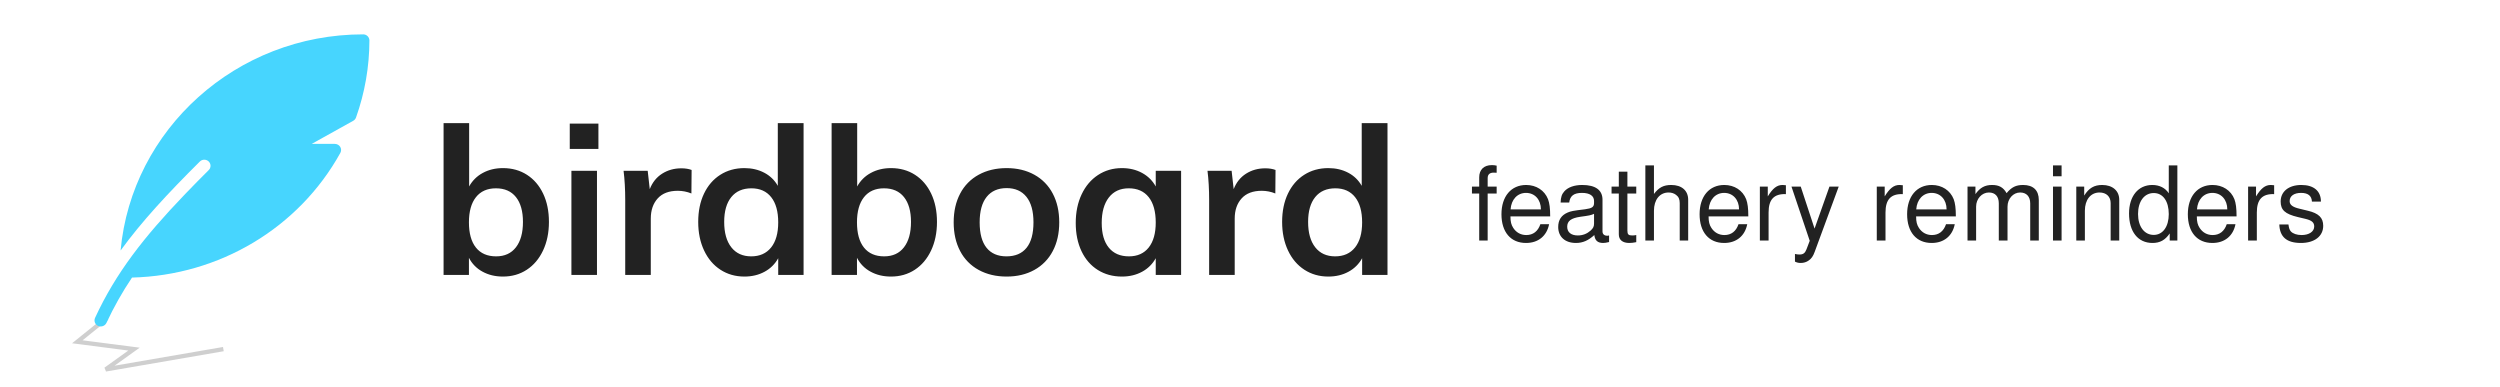
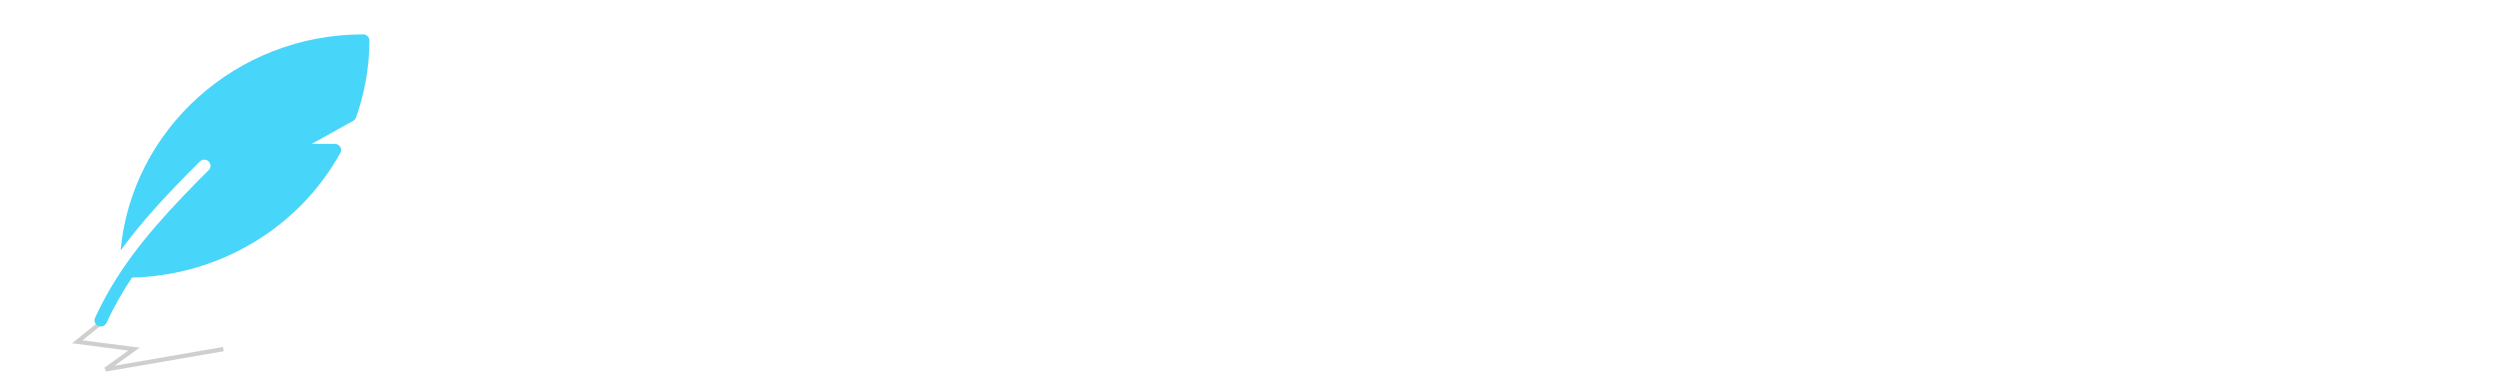
- <svg xmlns="http://www.w3.org/2000/svg" width="291" height="45" viewBox="0 0 291 45">
+ <svg xmlns="http://www.w3.org/2000/svg" width="291" height="45" viewBox="0 0 291 45" class="text-default relative" style="top: 20px">
  <g fill="none" fill-rule="evenodd">
-     <g fill="#222">
+     <g fill="fill-current">
      <path d="M58.544 19.568c1.056 0 1.988.26 2.796.78.808.52 1.436 1.252 1.884 2.196.448.944.672 2.04.672 3.288 0 1.248-.228 2.356-.684 3.324-.456.968-1.088 1.716-1.896 2.244-.808.528-1.732.792-2.772.792-.896 0-1.692-.192-2.388-.576a3.762 3.762 0 0 1-1.572-1.608V32h-2.952V14.336h2.976v7.368a3.893 3.893 0 0 1 1.584-1.572c.688-.376 1.472-.564 2.352-.564zm-.792 10.272c.992 0 1.76-.352 2.304-1.056.544-.704.816-1.688.816-2.952 0-1.248-.272-2.212-.816-2.892-.544-.68-1.32-1.02-2.328-1.02-1.008 0-1.784.344-2.328 1.032-.544.688-.816 1.664-.816 2.928 0 1.28.272 2.26.816 2.94.544.68 1.328 1.02 2.352 1.02zm8.76 2.16V19.88h2.976V32h-2.976zm-.192-17.616h3.336v2.952H66.32v-2.952zm12.984 5.208c.464 0 .864.064 1.2.192l-.024 2.736a4.171 4.171 0 0 0-1.584-.312c-1.024 0-1.804.296-2.34.888-.536.592-.804 1.376-.804 2.352V32h-2.976v-8.688c0-1.28-.064-2.424-.192-3.432h2.808l.24 2.136c.304-.784.784-1.384 1.44-1.8.656-.416 1.4-.624 2.232-.624zm14.232-5.256V32h-2.952v-1.944A3.893 3.893 0 0 1 89 31.628c-.688.376-1.472.564-2.352.564-1.04 0-1.968-.264-2.784-.792-.816-.528-1.452-1.276-1.908-2.244-.456-.968-.684-2.076-.684-3.324 0-1.248.224-2.344.672-3.288.448-.944 1.08-1.676 1.896-2.196.816-.52 1.752-.78 2.808-.78.864 0 1.636.18 2.316.54a3.8 3.8 0 0 1 1.572 1.524v-7.296h3zM87.44 29.84c.992 0 1.764-.344 2.316-1.032.552-.688.828-1.664.828-2.928s-.272-2.24-.816-2.928c-.544-.688-1.312-1.032-2.304-1.032-1.008 0-1.788.34-2.34 1.02-.552.68-.828 1.644-.828 2.892 0 1.264.276 2.248.828 2.952.552.704 1.324 1.056 2.316 1.056zm16.272-10.272c1.056 0 1.988.26 2.796.78.808.52 1.436 1.252 1.884 2.196.448.944.672 2.04.672 3.288 0 1.248-.228 2.356-.684 3.324-.456.968-1.088 1.716-1.896 2.244-.808.528-1.732.792-2.772.792-.896 0-1.692-.192-2.388-.576a3.762 3.762 0 0 1-1.572-1.608V32H96.8V14.336h2.976v7.368a3.893 3.893 0 0 1 1.584-1.572c.688-.376 1.472-.564 2.352-.564zm-.792 10.272c.992 0 1.76-.352 2.304-1.056.544-.704.816-1.688.816-2.952 0-1.248-.272-2.212-.816-2.892-.544-.68-1.32-1.02-2.328-1.02-1.008 0-1.784.344-2.328 1.032-.544.688-.816 1.664-.816 2.928 0 1.28.272 2.26.816 2.94.544.68 1.328 1.02 2.352 1.02zm14.256 2.352c-1.232 0-2.316-.256-3.252-.768a5.245 5.245 0 0 1-2.16-2.196c-.504-.952-.756-2.068-.756-3.348 0-1.28.252-2.396.756-3.348a5.245 5.245 0 0 1 2.16-2.196c.936-.512 2.02-.768 3.252-.768 1.216 0 2.288.256 3.216.768a5.264 5.264 0 0 1 2.148 2.196c.504.952.756 2.068.756 3.348 0 1.28-.252 2.396-.756 3.348a5.264 5.264 0 0 1-2.148 2.196c-.928.512-2 .768-3.216.768zm-.024-2.352c1.024 0 1.804-.332 2.34-.996.536-.664.804-1.652.804-2.964 0-1.296-.272-2.284-.816-2.964-.544-.68-1.312-1.02-2.304-1.02-1.008 0-1.784.34-2.328 1.02-.544.68-.816 1.668-.816 2.964 0 1.312.268 2.3.804 2.964.536.664 1.308.996 2.316.996zm20.328-9.96V32h-2.952v-1.944a3.893 3.893 0 0 1-1.584 1.572c-.688.376-1.472.564-2.352.564-1.056 0-1.992-.256-2.808-.768-.816-.512-1.448-1.24-1.896-2.184-.448-.944-.672-2.04-.672-3.288 0-1.248.228-2.356.684-3.324.456-.968 1.092-1.72 1.908-2.256.816-.536 1.744-.804 2.784-.804.88 0 1.664.188 2.352.564.688.376 1.216.9 1.584 1.572V19.88h2.952zm-6.072 9.96c.992 0 1.76-.344 2.304-1.032.544-.688.816-1.656.816-2.904 0-1.28-.272-2.264-.816-2.952-.544-.688-1.32-1.032-2.328-1.032-.992 0-1.764.356-2.316 1.068-.552.712-.828 1.7-.828 2.964 0 1.248.276 2.208.828 2.88.552.672 1.332 1.008 2.34 1.008zm15.864-10.248c.464 0 .864.064 1.2.192l-.024 2.736a4.171 4.171 0 0 0-1.584-.312c-1.024 0-1.804.296-2.34.888-.536.592-.804 1.376-.804 2.352V32h-2.976v-8.688c0-1.28-.064-2.424-.192-3.432h2.808l.24 2.136c.304-.784.784-1.384 1.44-1.8.656-.416 1.4-.624 2.232-.624zm14.232-5.256V32h-2.952v-1.944a3.893 3.893 0 0 1-1.584 1.572c-.688.376-1.472.564-2.352.564-1.04 0-1.968-.264-2.784-.792-.816-.528-1.452-1.276-1.908-2.244-.456-.968-.684-2.076-.684-3.324 0-1.248.224-2.344.672-3.288.448-.944 1.08-1.676 1.896-2.196.816-.52 1.752-.78 2.808-.78.864 0 1.636.18 2.316.54a3.8 3.8 0 0 1 1.572 1.524v-7.296h3zm-6.096 15.504c.992 0 1.764-.344 2.316-1.032.552-.688.828-1.664.828-2.928s-.272-2.24-.816-2.928c-.544-.688-1.312-1.032-2.304-1.032-1.008 0-1.788.34-2.34 1.02-.552.68-.828 1.644-.828 2.892 0 1.264.276 2.248.828 2.952.552.704 1.324 1.056 2.316 1.056z" />
      <text font-family="Helvetica" font-size="12" transform="translate(51 14)">
        <tspan x="120.117" y="14"> feathery reminders</tspan>
      </text>
    </g>
    <path stroke="#222" stroke-opacity=".218" stroke-width=".5" d="M12.454 37L9 39.784l6.598.852L12.299 43 26 40.636" />
-     <path fill="#47D5FE" d="M42.273 4C27.487 4 15.326 15.078 14.037 29.157c2.457-3.374 5.466-6.621 9.223-10.354a.738.738 0 0 1 1.029-.01c.286.273.29.722.01 1.001a169.806 169.806 0 0 0-2.688 2.732l-.175.184c-4.643 4.842-7.962 9.057-10.372 14.291a.702.702 0 0 0 .365.937.74.74 0 0 0 .963-.356 38.585 38.585 0 0 1 2.974-5.273c10.159-.253 19.406-5.757 24.252-14.515a.696.696 0 0 0-.016-.7.737.737 0 0 0-.625-.344h-2.694l4.83-2.689a.714.714 0 0 0 .328-.384A26.88 26.88 0 0 0 43 4.708.718.718 0 0 0 42.273 4z" />
+     <path fill="#47D5Fa" d="M42.273 4C27.487 4 15.326 15.078 14.037 29.157c2.457-3.374 5.466-6.621 9.223-10.354a.738.738 0 0 1 1.029-.01c.286.273.29.722.01 1.001a169.806 169.806 0 0 0-2.688 2.732l-.175.184c-4.643 4.842-7.962 9.057-10.372 14.291a.702.702 0 0 0 .365.937.74.74 0 0 0 .963-.356 38.585 38.585 0 0 1 2.974-5.273c10.159-.253 19.406-5.757 24.252-14.515a.696.696 0 0 0-.016-.7.737.737 0 0 0-.625-.344h-2.694l4.83-2.689a.714.714 0 0 0 .328-.384A26.88 26.88 0 0 0 43 4.708.718.718 0 0 0 42.273 4z" />
  </g>
</svg>
